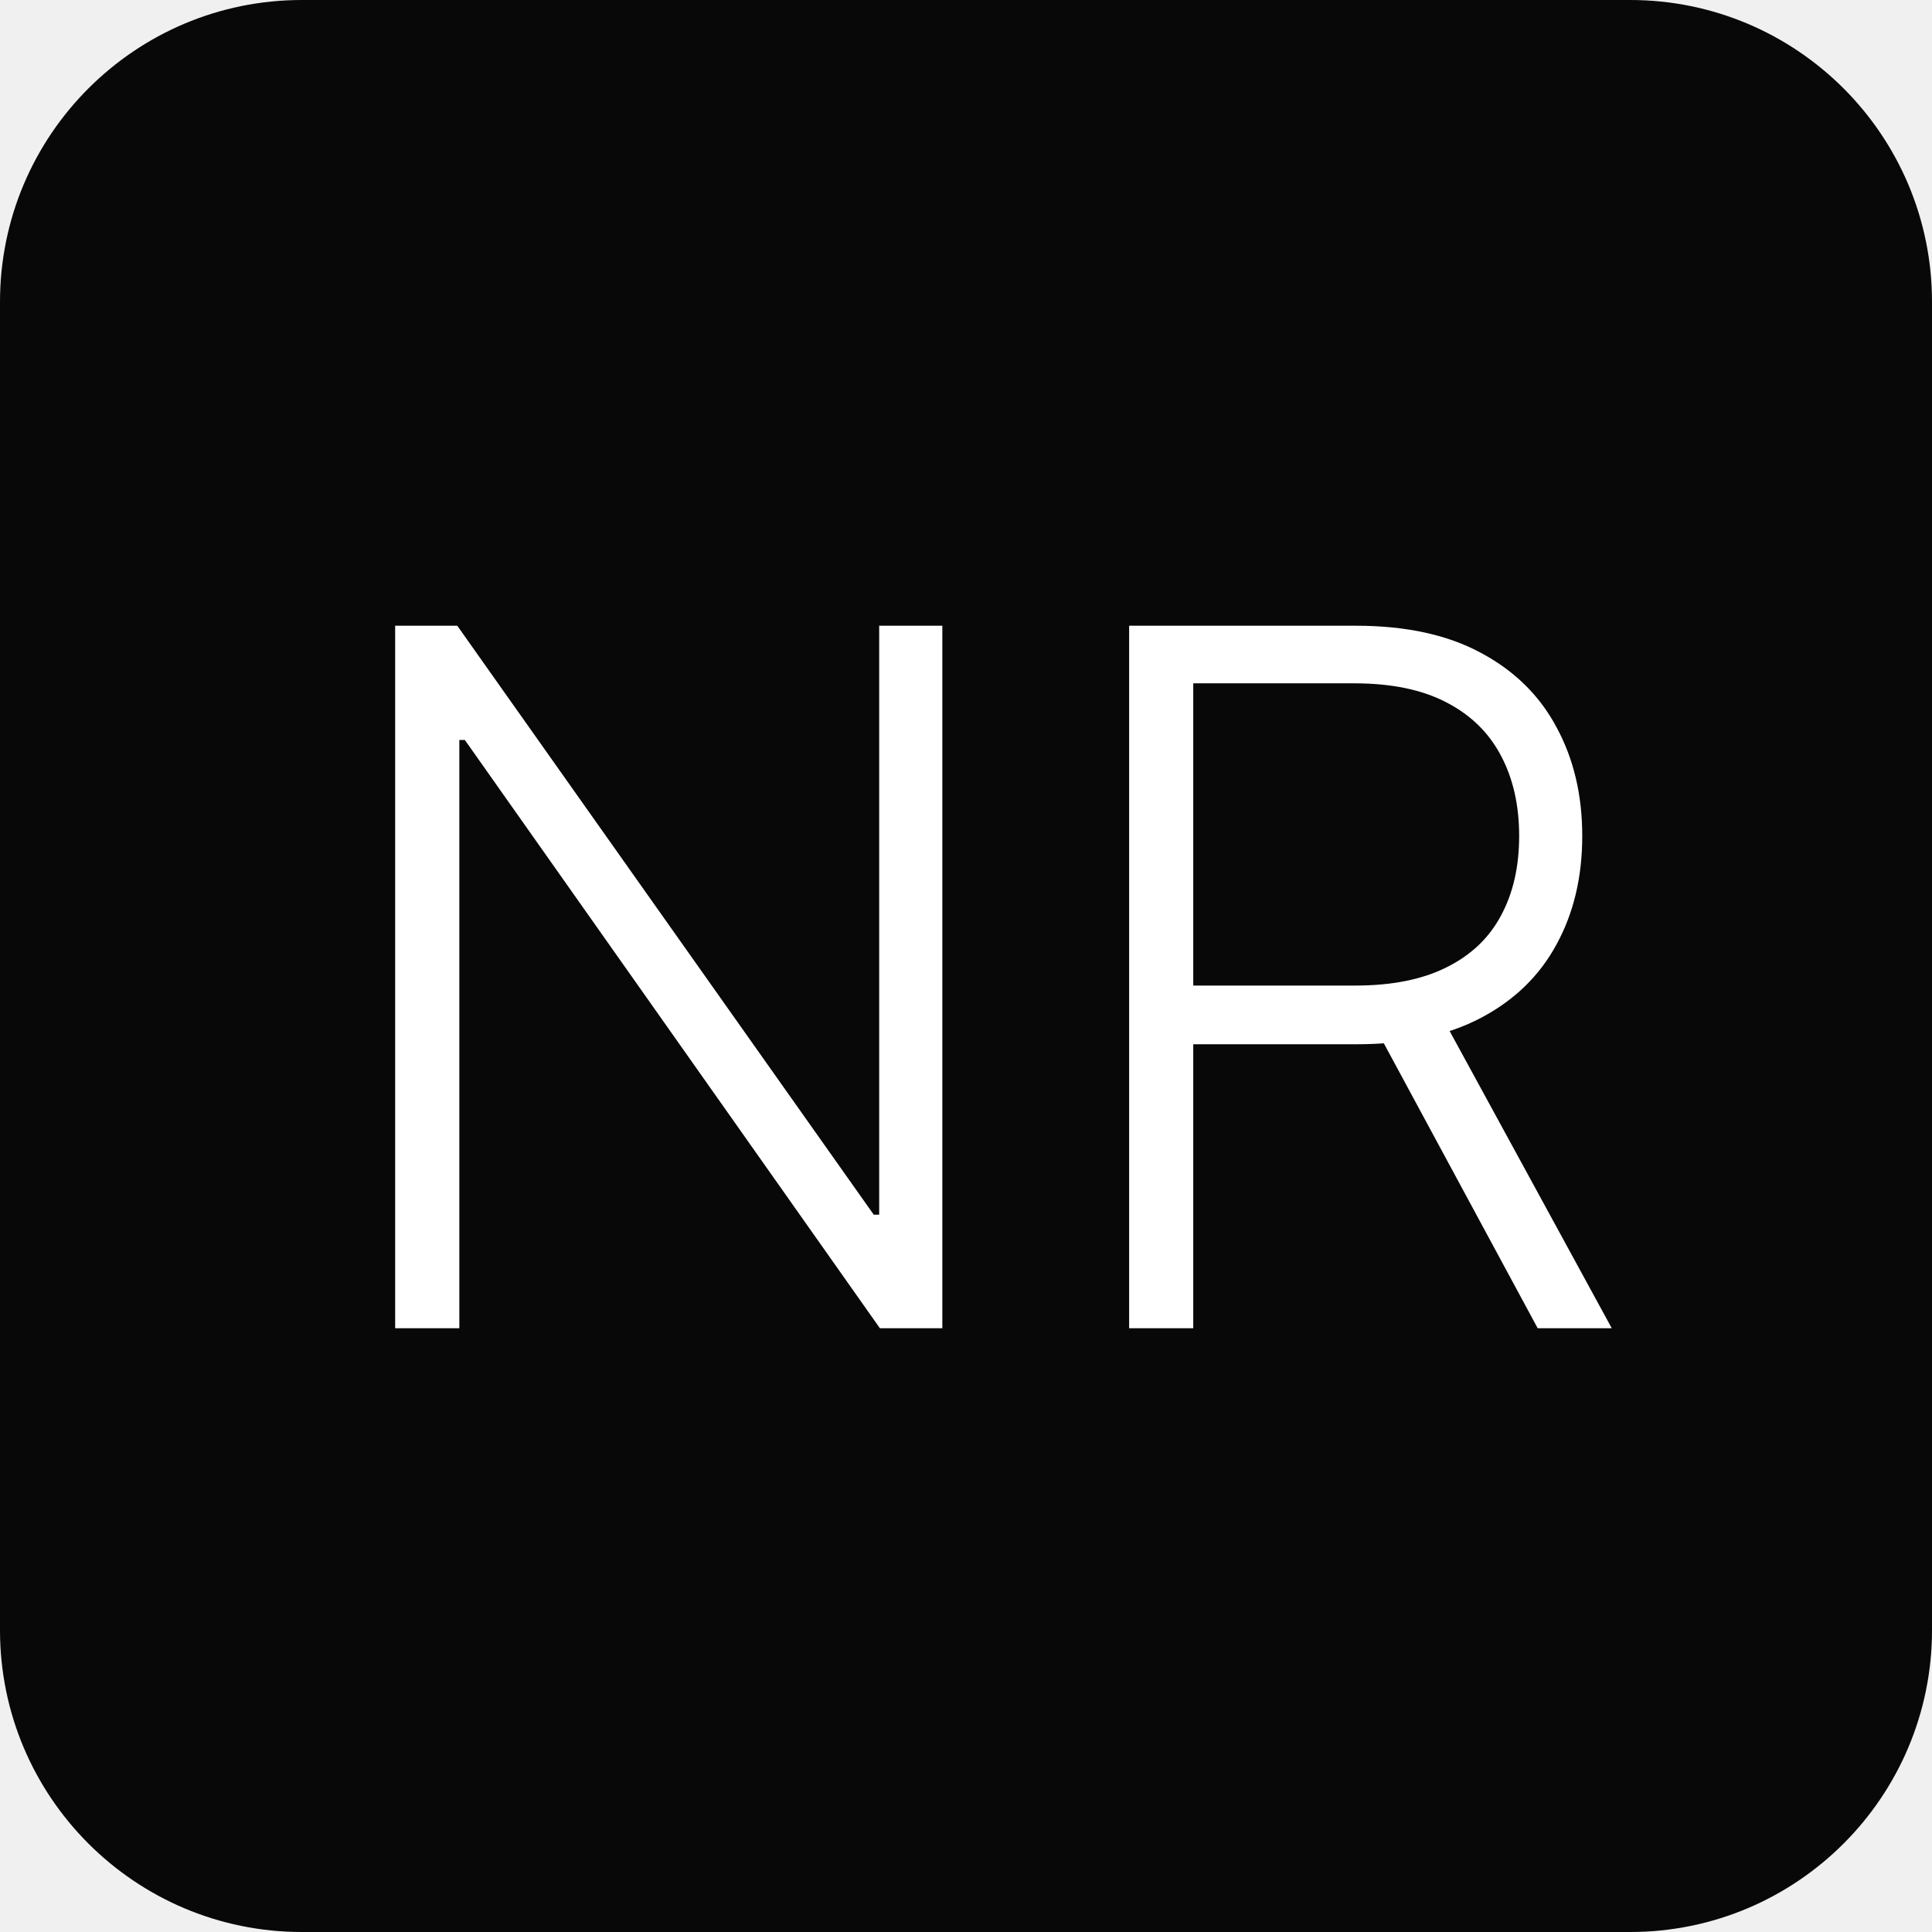
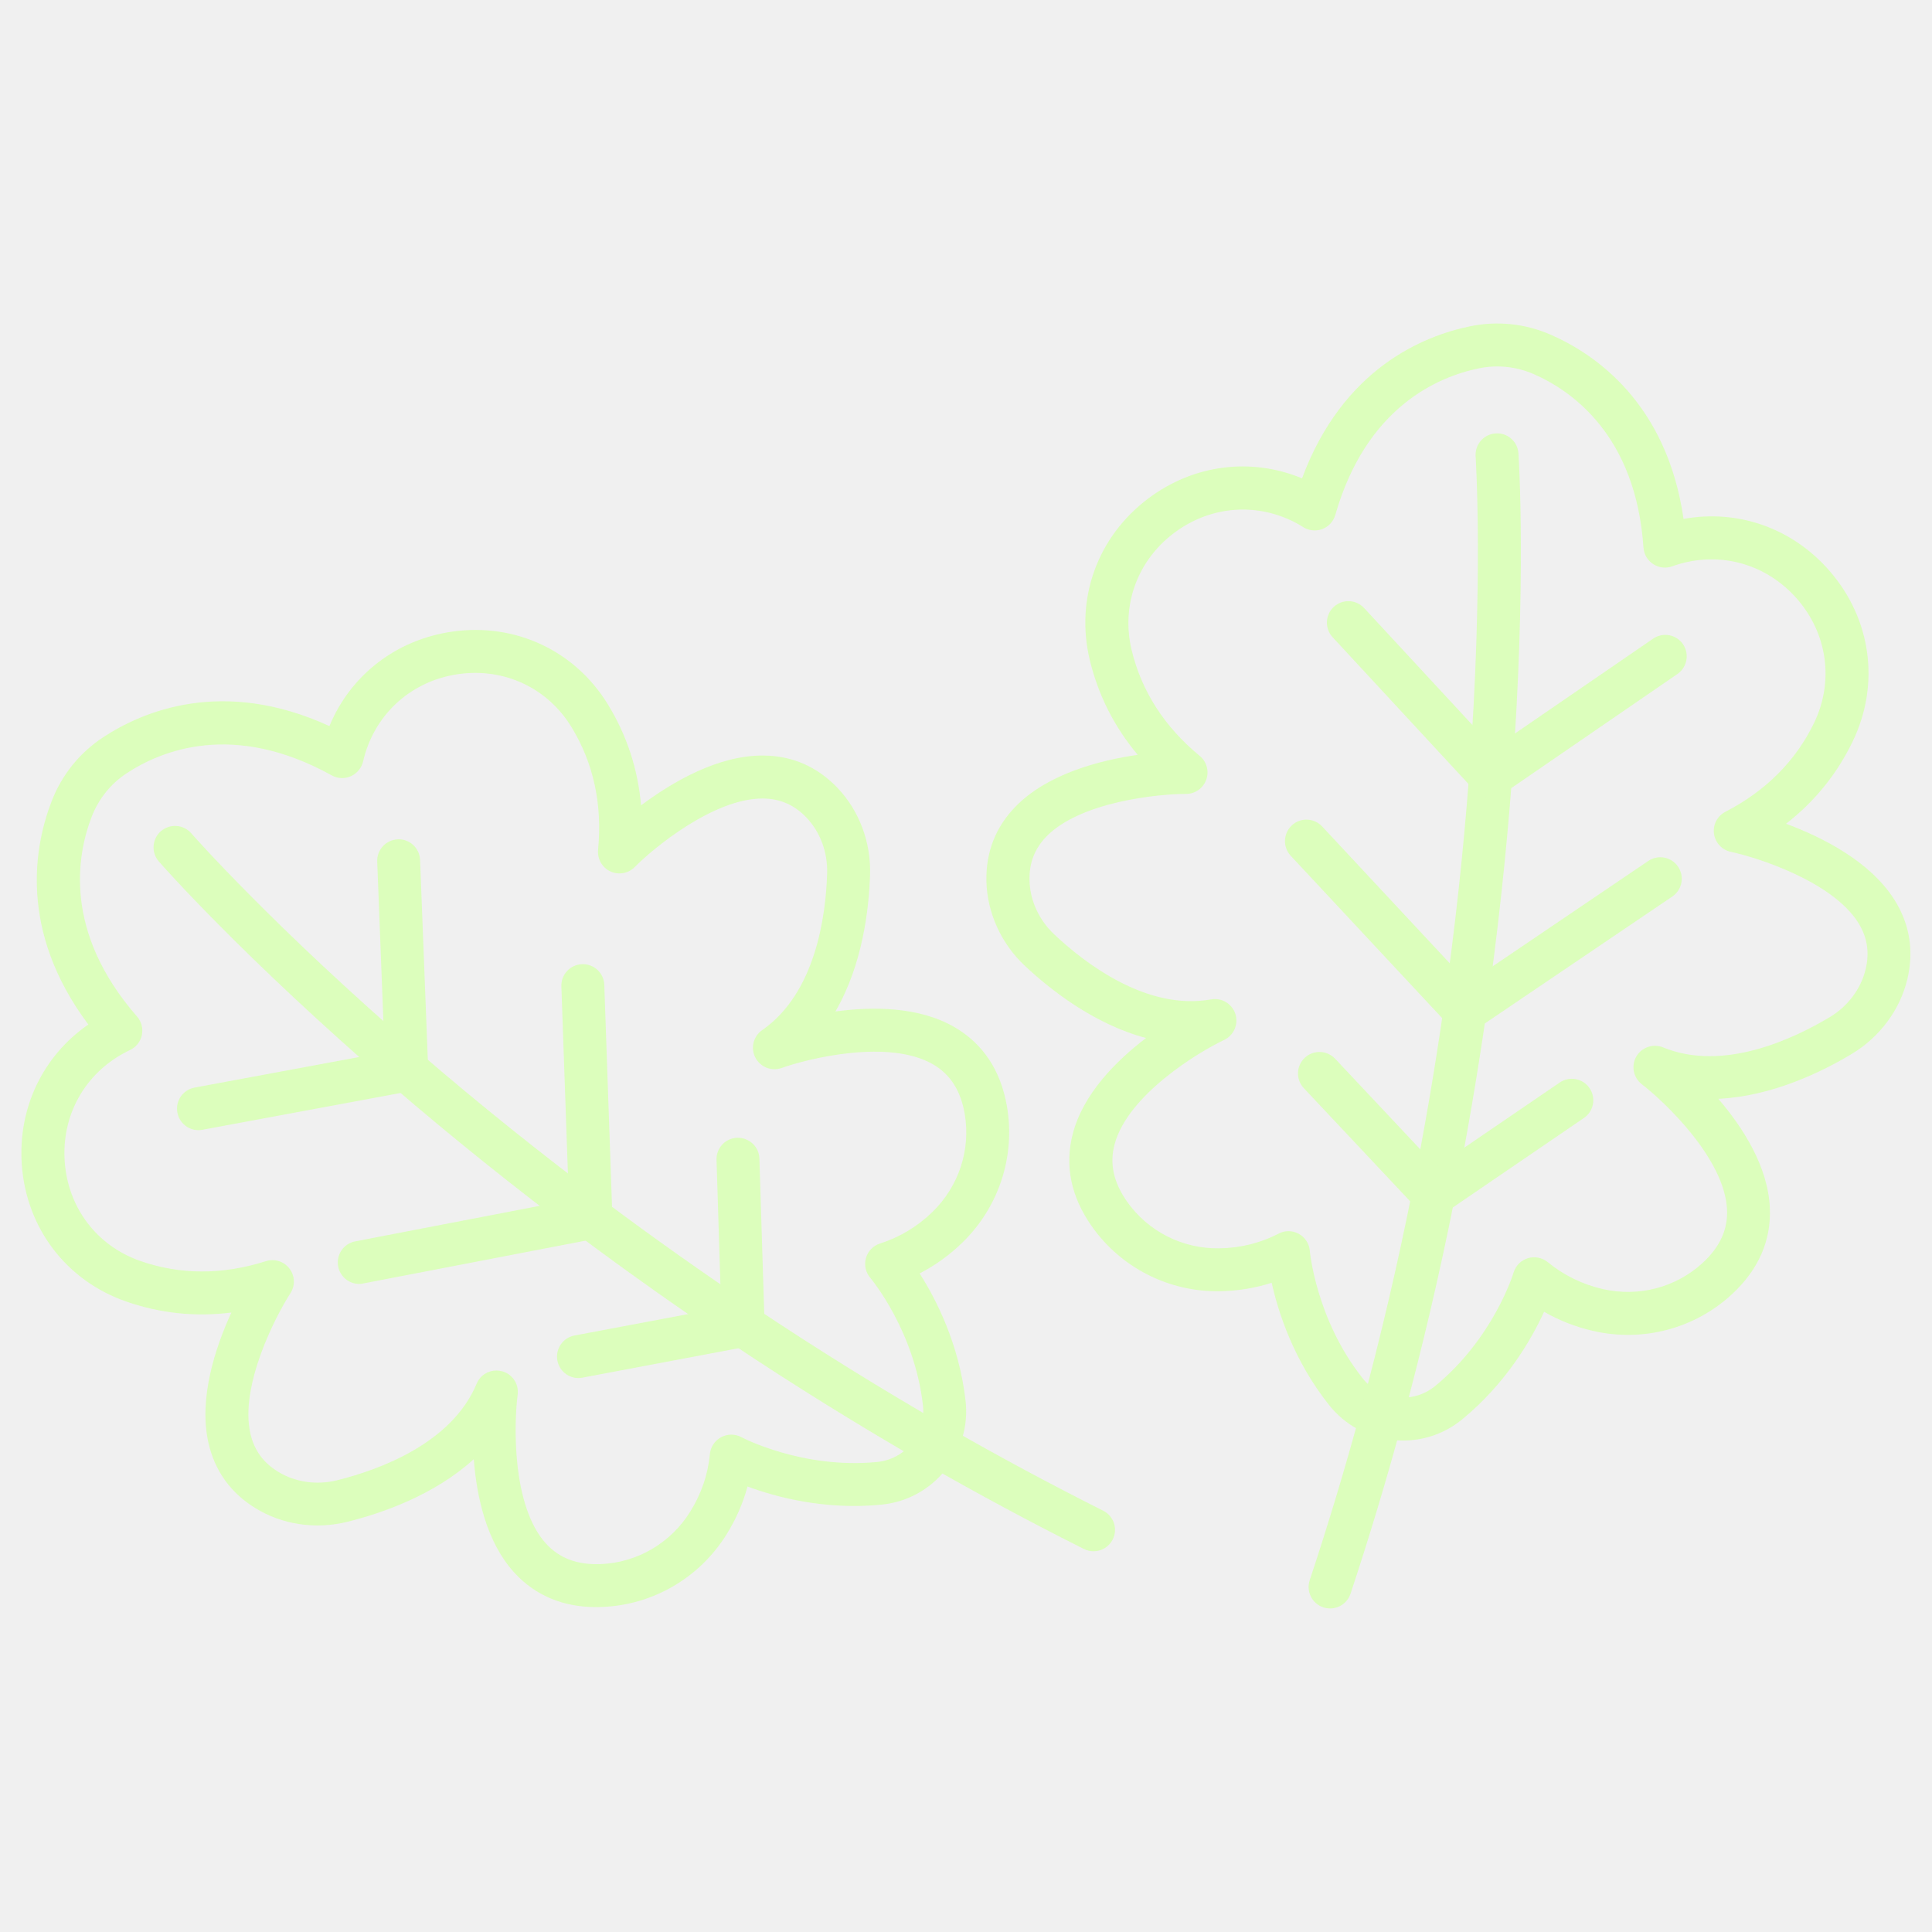
<svg xmlns="http://www.w3.org/2000/svg" width="32" height="32" viewBox="0 0 32 32" fill="none">
-   <rect width="32" height="32" rx="5" fill="#080808" />
-   <path d="M15.608 10.364V22H14.574L7.699 12.256H7.608V22H6.545V10.364H7.574L14.472 20.119H14.562V10.364H15.608ZM18.702 22V10.364H22.457C23.283 10.364 23.973 10.513 24.526 10.812C25.082 11.108 25.501 11.519 25.781 12.046C26.065 12.568 26.207 13.169 26.207 13.847C26.207 14.525 26.065 15.123 25.781 15.642C25.501 16.161 25.084 16.566 24.531 16.858C23.978 17.15 23.293 17.296 22.474 17.296H19.276V16.324H22.446C23.052 16.324 23.556 16.224 23.957 16.023C24.363 15.822 24.664 15.536 24.861 15.165C25.062 14.794 25.162 14.354 25.162 13.847C25.162 13.339 25.062 12.896 24.861 12.517C24.66 12.134 24.357 11.839 23.952 11.631C23.55 11.422 23.043 11.318 22.429 11.318H19.764V22H18.702ZM23.832 16.75L26.696 22H25.469L22.634 16.75H23.832Z" fill="white" />
+   <path d="M9.88 26.619C9.322 26.619 8.864 26.426 8.517 26.046C8.059 25.543 7.896 24.797 7.847 24.169C7.188 24.768 6.318 25.066 5.753 25.206C5.23 25.336 4.675 25.254 4.231 24.98C3.818 24.726 3.557 24.361 3.452 23.896C3.287 23.161 3.566 22.32 3.832 21.74C3.235 21.815 2.651 21.753 2.086 21.556C1.097 21.21 0.436 20.342 0.361 19.291C0.295 18.351 0.711 17.489 1.463 16.969C0.298 15.412 0.573 13.996 0.858 13.264C1.026 12.832 1.319 12.469 1.705 12.214C2.362 11.781 3.688 11.216 5.456 12.026C5.806 11.182 6.561 10.594 7.494 10.461C8.537 10.313 9.525 10.777 10.071 11.671C10.383 12.181 10.566 12.74 10.618 13.339C11.13 12.957 11.891 12.507 12.646 12.514C13.123 12.518 13.535 12.698 13.87 13.048C14.23 13.424 14.428 13.95 14.411 14.488C14.392 15.071 14.284 15.984 13.837 16.753C14.461 16.669 15.225 16.672 15.812 17.014C16.283 17.289 16.575 17.729 16.678 18.324C16.821 19.15 16.545 19.994 15.939 20.582C15.726 20.789 15.489 20.96 15.232 21.092C15.502 21.515 15.885 22.259 15.992 23.194C16.041 23.612 15.921 24.023 15.656 24.351C15.392 24.678 15.015 24.882 14.596 24.922C13.659 25.014 12.851 24.796 12.381 24.621C12.306 24.9 12.189 25.167 12.031 25.419C11.584 26.135 10.816 26.582 9.979 26.616C9.947 26.618 9.913 26.619 9.88 26.619ZM8.221 22.7C8.252 22.7 8.283 22.704 8.315 22.712C8.487 22.758 8.598 22.925 8.574 23.102C8.512 23.576 8.475 24.944 9.044 25.567C9.267 25.811 9.563 25.922 9.952 25.906C10.554 25.882 11.106 25.559 11.429 25.043C11.615 24.746 11.726 24.423 11.758 24.083C11.77 23.965 11.84 23.86 11.945 23.804C12.051 23.748 12.177 23.748 12.282 23.805C12.291 23.81 13.292 24.336 14.527 24.215C14.755 24.193 14.96 24.082 15.104 23.904C15.249 23.726 15.313 23.502 15.287 23.275C15.144 22.031 14.422 21.174 14.415 21.166C14.337 21.075 14.31 20.952 14.343 20.837C14.375 20.723 14.463 20.632 14.577 20.596C14.902 20.492 15.194 20.317 15.445 20.073C15.882 19.648 16.081 19.04 15.978 18.446C15.911 18.063 15.741 17.796 15.456 17.63C14.727 17.205 13.398 17.528 12.947 17.689C12.779 17.749 12.593 17.675 12.511 17.517C12.429 17.358 12.477 17.164 12.624 17.062C13.509 16.447 13.678 15.172 13.7 14.468C13.711 14.118 13.586 13.781 13.356 13.54C13.156 13.331 12.922 13.229 12.639 13.226C12.636 13.226 12.632 13.226 12.629 13.226C11.818 13.226 10.826 14.044 10.512 14.362C10.406 14.468 10.245 14.497 10.109 14.433C9.973 14.369 9.892 14.227 9.906 14.076C9.979 13.324 9.831 12.64 9.465 12.042C9.069 11.394 8.353 11.058 7.595 11.165C6.833 11.273 6.235 11.798 6.033 12.535C6.023 12.575 6.017 12.6 6.016 12.604C5.992 12.715 5.917 12.808 5.815 12.855C5.713 12.902 5.594 12.898 5.495 12.843C3.864 11.938 2.667 12.432 2.098 12.808C1.835 12.981 1.636 13.228 1.521 13.522C1.274 14.157 1.043 15.431 2.269 16.836C2.344 16.921 2.373 17.036 2.349 17.147C2.325 17.258 2.249 17.35 2.146 17.395C2.142 17.397 2.119 17.407 2.083 17.427C1.405 17.779 1.017 18.474 1.072 19.241C1.126 20.005 1.605 20.634 2.322 20.885C2.983 21.116 3.684 21.118 4.404 20.889C4.547 20.843 4.704 20.892 4.795 21.013C4.886 21.132 4.892 21.296 4.809 21.422C4.565 21.799 3.969 22.952 4.147 23.743C4.209 24.018 4.359 24.225 4.605 24.376C4.888 24.55 5.244 24.602 5.583 24.518C6.268 24.348 7.478 23.915 7.894 22.92C7.95 22.783 8.081 22.7 8.221 22.7Z" fill="#DCFEBC" />
+   <path d="M18.113 25.694C18.059 25.694 18.005 25.682 17.953 25.656C17.076 25.216 16.193 24.742 15.33 24.247C14.243 23.622 13.16 22.951 12.112 22.251C11.256 21.679 10.403 21.075 9.576 20.457C8.521 19.667 7.489 18.839 6.506 17.993C4.031 15.861 2.687 14.333 2.631 14.269C2.502 14.121 2.517 13.897 2.664 13.768C2.812 13.639 3.037 13.653 3.167 13.801C3.18 13.817 4.536 15.359 6.97 17.454C7.94 18.29 8.961 19.108 10.002 19.888C10.819 20.499 11.661 21.096 12.506 21.66C13.542 22.352 14.61 23.015 15.684 23.631C16.535 24.119 17.406 24.587 18.272 25.022C18.448 25.11 18.519 25.323 18.43 25.499C18.368 25.622 18.243 25.694 18.113 25.694Z" fill="#DCFEBC" />
+   <path d="M9.581 22.825C9.413 22.825 9.264 22.706 9.232 22.535C9.196 22.343 9.322 22.156 9.516 22.12L11.944 21.662L11.868 19.211C11.861 19.015 12.016 18.85 12.212 18.845C12.408 18.842 12.573 18.992 12.578 19.189L12.664 21.944C12.67 22.119 12.547 22.271 12.375 22.304L9.648 22.818C9.625 22.823 9.603 22.825 9.581 22.825Z" fill="#DCFEBC" />
+   <path d="M5.95 21.266C5.783 21.266 5.634 21.148 5.601 20.977C5.564 20.785 5.69 20.598 5.883 20.561L9.422 19.879L9.298 16.337C9.291 16.141 9.445 15.976 9.641 15.97C9.839 15.963 10.002 16.116 10.009 16.312L10.143 20.158C10.149 20.333 10.027 20.486 9.855 20.519L6.017 21.258C5.994 21.265 5.972 21.266 5.95 21.266Z" fill="#DCFEBC" />
+   <path d="M3.287 18.719C3.119 18.719 2.97 18.6 2.938 18.428C2.902 18.236 3.029 18.05 3.222 18.014L6.37 17.429L6.248 14.271C6.24 14.075 6.393 13.91 6.589 13.902C6.784 13.892 6.95 14.047 6.958 14.244L7.092 17.709C7.099 17.885 6.975 18.04 6.802 18.072L3.351 18.713C3.33 18.717 3.308 18.719 3.287 18.719Z" fill="#DCFEBC" />
+   <path d="M23.237 23.86C23.181 23.86 23.125 23.857 23.068 23.851C22.649 23.806 22.274 23.6 22.012 23.27C21.427 22.533 21.172 21.737 21.063 21.247C20.788 21.335 20.5 21.382 20.203 21.387C19.361 21.401 18.566 20.998 18.084 20.312C17.736 19.819 17.631 19.301 17.77 18.774C17.943 18.117 18.482 17.574 18.982 17.193C18.123 16.964 17.4 16.396 16.975 15.997C16.582 15.628 16.35 15.117 16.338 14.596C16.328 14.111 16.492 13.693 16.827 13.353C17.355 12.816 18.212 12.594 18.844 12.502C18.457 12.041 18.192 11.517 18.051 10.935C17.805 9.917 18.176 8.891 19.018 8.257C19.771 7.691 20.721 7.573 21.566 7.923C22.242 6.1 23.58 5.562 24.351 5.404C24.804 5.311 25.268 5.36 25.692 5.547C26.412 5.863 27.607 6.67 27.885 8.595C28.784 8.431 29.688 8.746 30.305 9.458C30.996 10.254 31.142 11.335 30.687 12.279C30.428 12.818 30.058 13.274 29.583 13.644C30.181 13.866 30.972 14.264 31.375 14.899C31.631 15.303 31.703 15.746 31.592 16.217C31.471 16.725 31.137 17.175 30.675 17.454C30.177 17.754 29.35 18.158 28.461 18.2C28.871 18.678 29.283 19.322 29.314 20.002C29.339 20.546 29.127 21.03 28.684 21.439C28.068 22.008 27.209 22.234 26.386 22.044C26.096 21.978 25.825 21.872 25.575 21.727C25.366 22.184 24.948 22.909 24.222 23.506C23.942 23.737 23.597 23.86 23.237 23.86ZM21.341 20.392C21.401 20.392 21.46 20.407 21.514 20.437C21.618 20.495 21.686 20.601 21.695 20.72C21.696 20.73 21.798 21.856 22.569 22.828C22.711 23.007 22.915 23.12 23.144 23.144C23.372 23.168 23.595 23.101 23.772 22.956C24.739 22.162 25.067 21.09 25.069 21.078C25.104 20.964 25.192 20.874 25.306 20.84C25.42 20.805 25.544 20.83 25.636 20.905C25.9 21.122 26.206 21.272 26.547 21.351C27.141 21.487 27.759 21.325 28.203 20.916C28.488 20.652 28.62 20.364 28.605 20.035C28.567 19.192 27.573 18.251 27.194 17.959C27.053 17.85 27.014 17.654 27.102 17.5C27.191 17.346 27.381 17.281 27.546 17.348C28.543 17.758 29.705 17.208 30.31 16.845C30.609 16.664 30.824 16.376 30.901 16.053C30.968 15.772 30.927 15.519 30.777 15.281C30.344 14.596 29.107 14.203 28.668 14.109C28.52 14.078 28.41 13.958 28.389 13.809C28.368 13.661 28.444 13.515 28.578 13.446C29.249 13.099 29.744 12.602 30.048 11.971C30.377 11.287 30.27 10.502 29.769 9.924C29.265 9.343 28.499 9.125 27.771 9.355C27.731 9.368 27.708 9.377 27.703 9.378C27.598 9.418 27.479 9.406 27.385 9.345C27.29 9.285 27.229 9.183 27.221 9.07C27.095 7.209 26.031 6.472 25.407 6.198C25.119 6.072 24.803 6.037 24.494 6.101C23.827 6.238 22.631 6.735 22.117 8.528C22.086 8.637 22.005 8.725 21.899 8.764C21.793 8.803 21.674 8.789 21.58 8.728C21.577 8.725 21.556 8.712 21.52 8.691C20.856 8.313 20.062 8.365 19.447 8.827C18.835 9.287 18.566 10.031 18.744 10.769C18.908 11.45 19.288 12.039 19.871 12.52C19.987 12.615 20.03 12.774 19.979 12.915C19.928 13.056 19.794 13.15 19.645 13.15C19.643 13.15 19.642 13.15 19.639 13.15C19.186 13.15 17.901 13.276 17.335 13.852C17.138 14.054 17.045 14.292 17.052 14.581C17.059 14.913 17.209 15.24 17.464 15.479C17.978 15.962 18.999 16.743 20.06 16.553C20.236 16.522 20.407 16.625 20.462 16.795C20.516 16.965 20.436 17.148 20.275 17.225C19.843 17.429 18.674 18.14 18.46 18.958C18.376 19.276 18.444 19.585 18.668 19.903C19.015 20.396 19.586 20.686 20.195 20.676C20.545 20.671 20.877 20.589 21.18 20.432C21.229 20.405 21.285 20.392 21.341 20.392Z" fill="#DCFEBC" />
+   <path d="M22.031 26.641C21.994 26.641 21.956 26.635 21.918 26.623C21.732 26.561 21.631 26.36 21.693 26.173C21.998 25.254 22.283 24.307 22.54 23.359C22.863 22.165 23.15 20.94 23.393 19.719C23.592 18.722 23.766 17.705 23.911 16.695C24.097 15.408 24.239 14.107 24.334 12.83C24.574 9.627 24.442 7.578 24.441 7.557C24.428 7.361 24.576 7.191 24.772 7.179C24.969 7.164 25.138 7.314 25.15 7.509C25.156 7.594 25.287 9.625 25.044 12.883C24.947 14.176 24.803 15.492 24.616 16.796C24.468 17.818 24.292 18.849 24.092 19.858C23.846 21.094 23.555 22.335 23.227 23.545C22.967 24.506 22.678 25.465 22.369 26.397C22.319 26.547 22.18 26.641 22.031 26.641Z" fill="#DCFEBC" />
+   <path d="M23.742 20.144C23.647 20.144 23.552 20.106 23.483 20.032L21.595 18.023C21.461 17.88 21.468 17.655 21.611 17.52C21.754 17.386 21.979 17.393 22.114 17.536L23.793 19.323L25.834 17.93C25.996 17.819 26.217 17.861 26.328 18.023C26.439 18.185 26.397 18.407 26.235 18.517L23.943 20.082C23.882 20.125 23.811 20.144 23.742 20.144Z" fill="#DCFEBC" />
+   <path d="M24.264 17.102C24.168 17.102 24.073 17.063 24.003 16.988L21.378 14.174C21.245 14.03 21.253 13.806 21.396 13.671C21.54 13.537 21.765 13.545 21.899 13.689L24.316 16.281L27.301 14.26C27.463 14.15 27.685 14.192 27.794 14.355C27.904 14.518 27.862 14.739 27.699 14.849L24.463 17.04C24.402 17.082 24.332 17.102 24.264 17.102Z" fill="#DCFEBC" />
+   <path d="M24.689 13.213C24.593 13.213 24.498 13.174 24.428 13.099L22.072 10.554C21.939 10.41 21.948 10.185 22.091 10.052C22.236 9.918 22.46 9.927 22.594 10.071L24.741 12.39L27.381 10.578C27.543 10.467 27.764 10.508 27.875 10.669C27.986 10.832 27.945 11.053 27.783 11.164L24.89 13.151C24.829 13.193 24.759 13.213 24.689 13.213Z" fill="#DCFEBC" />
</svg>
